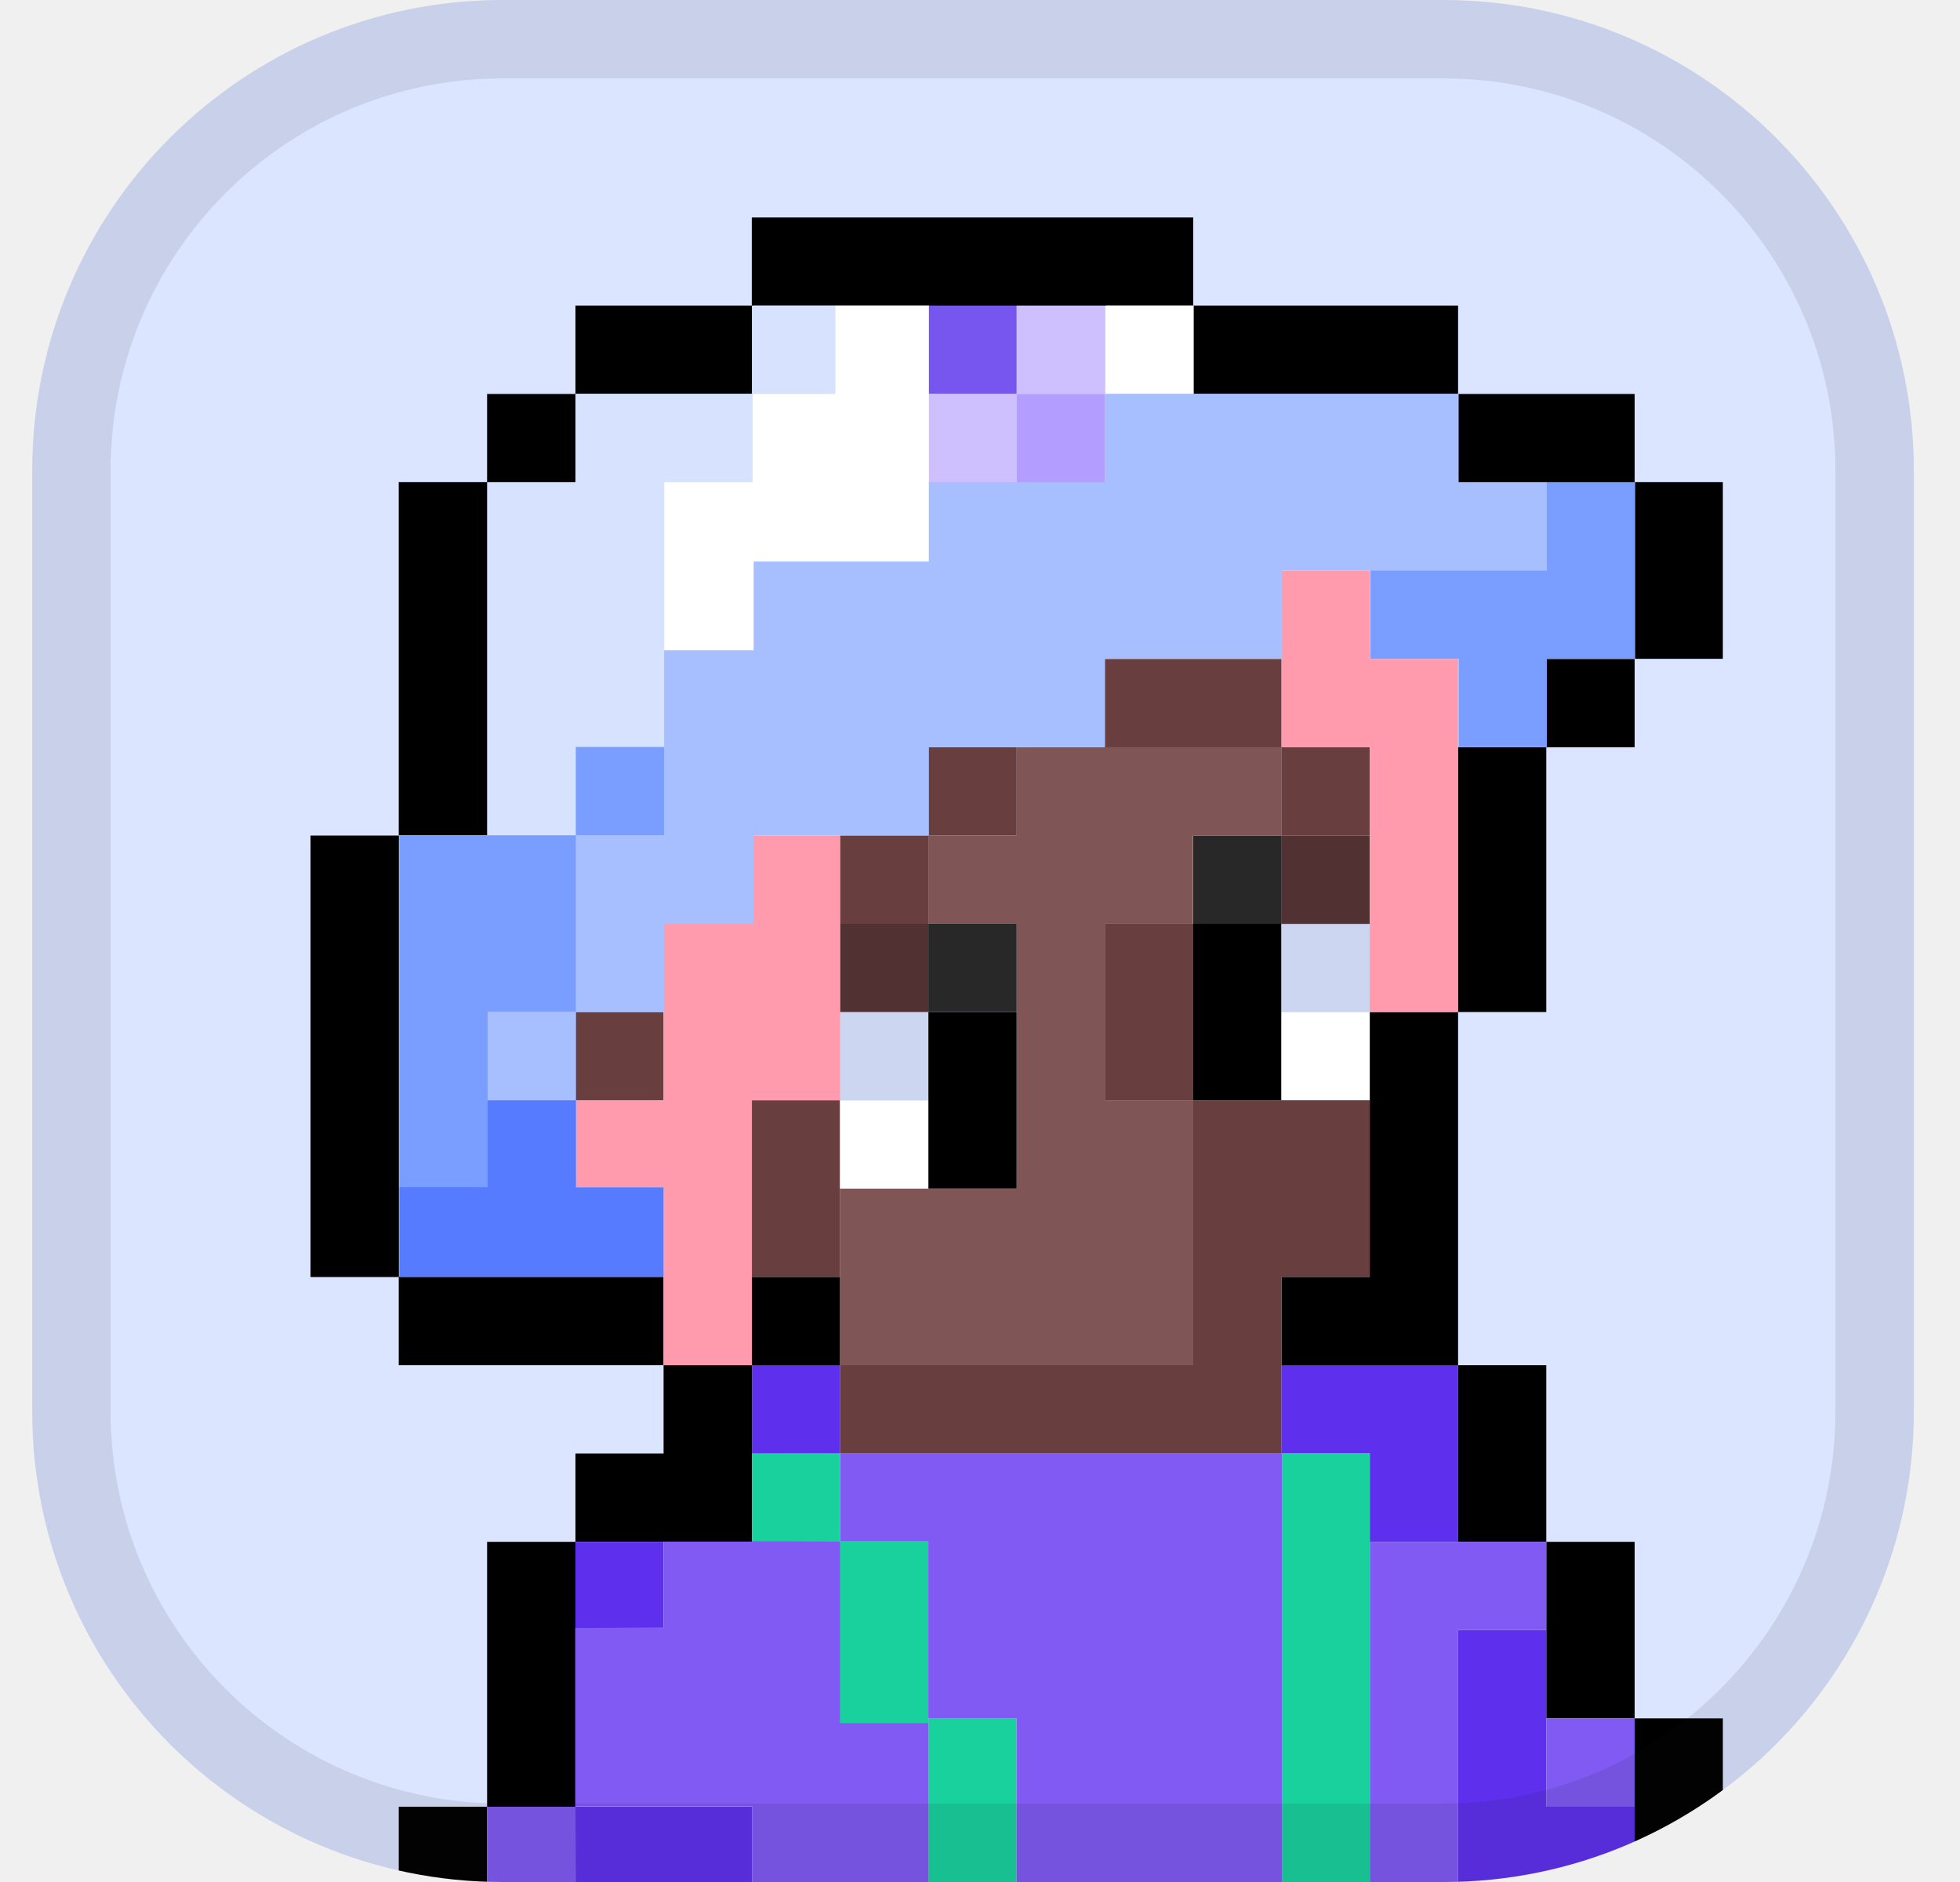
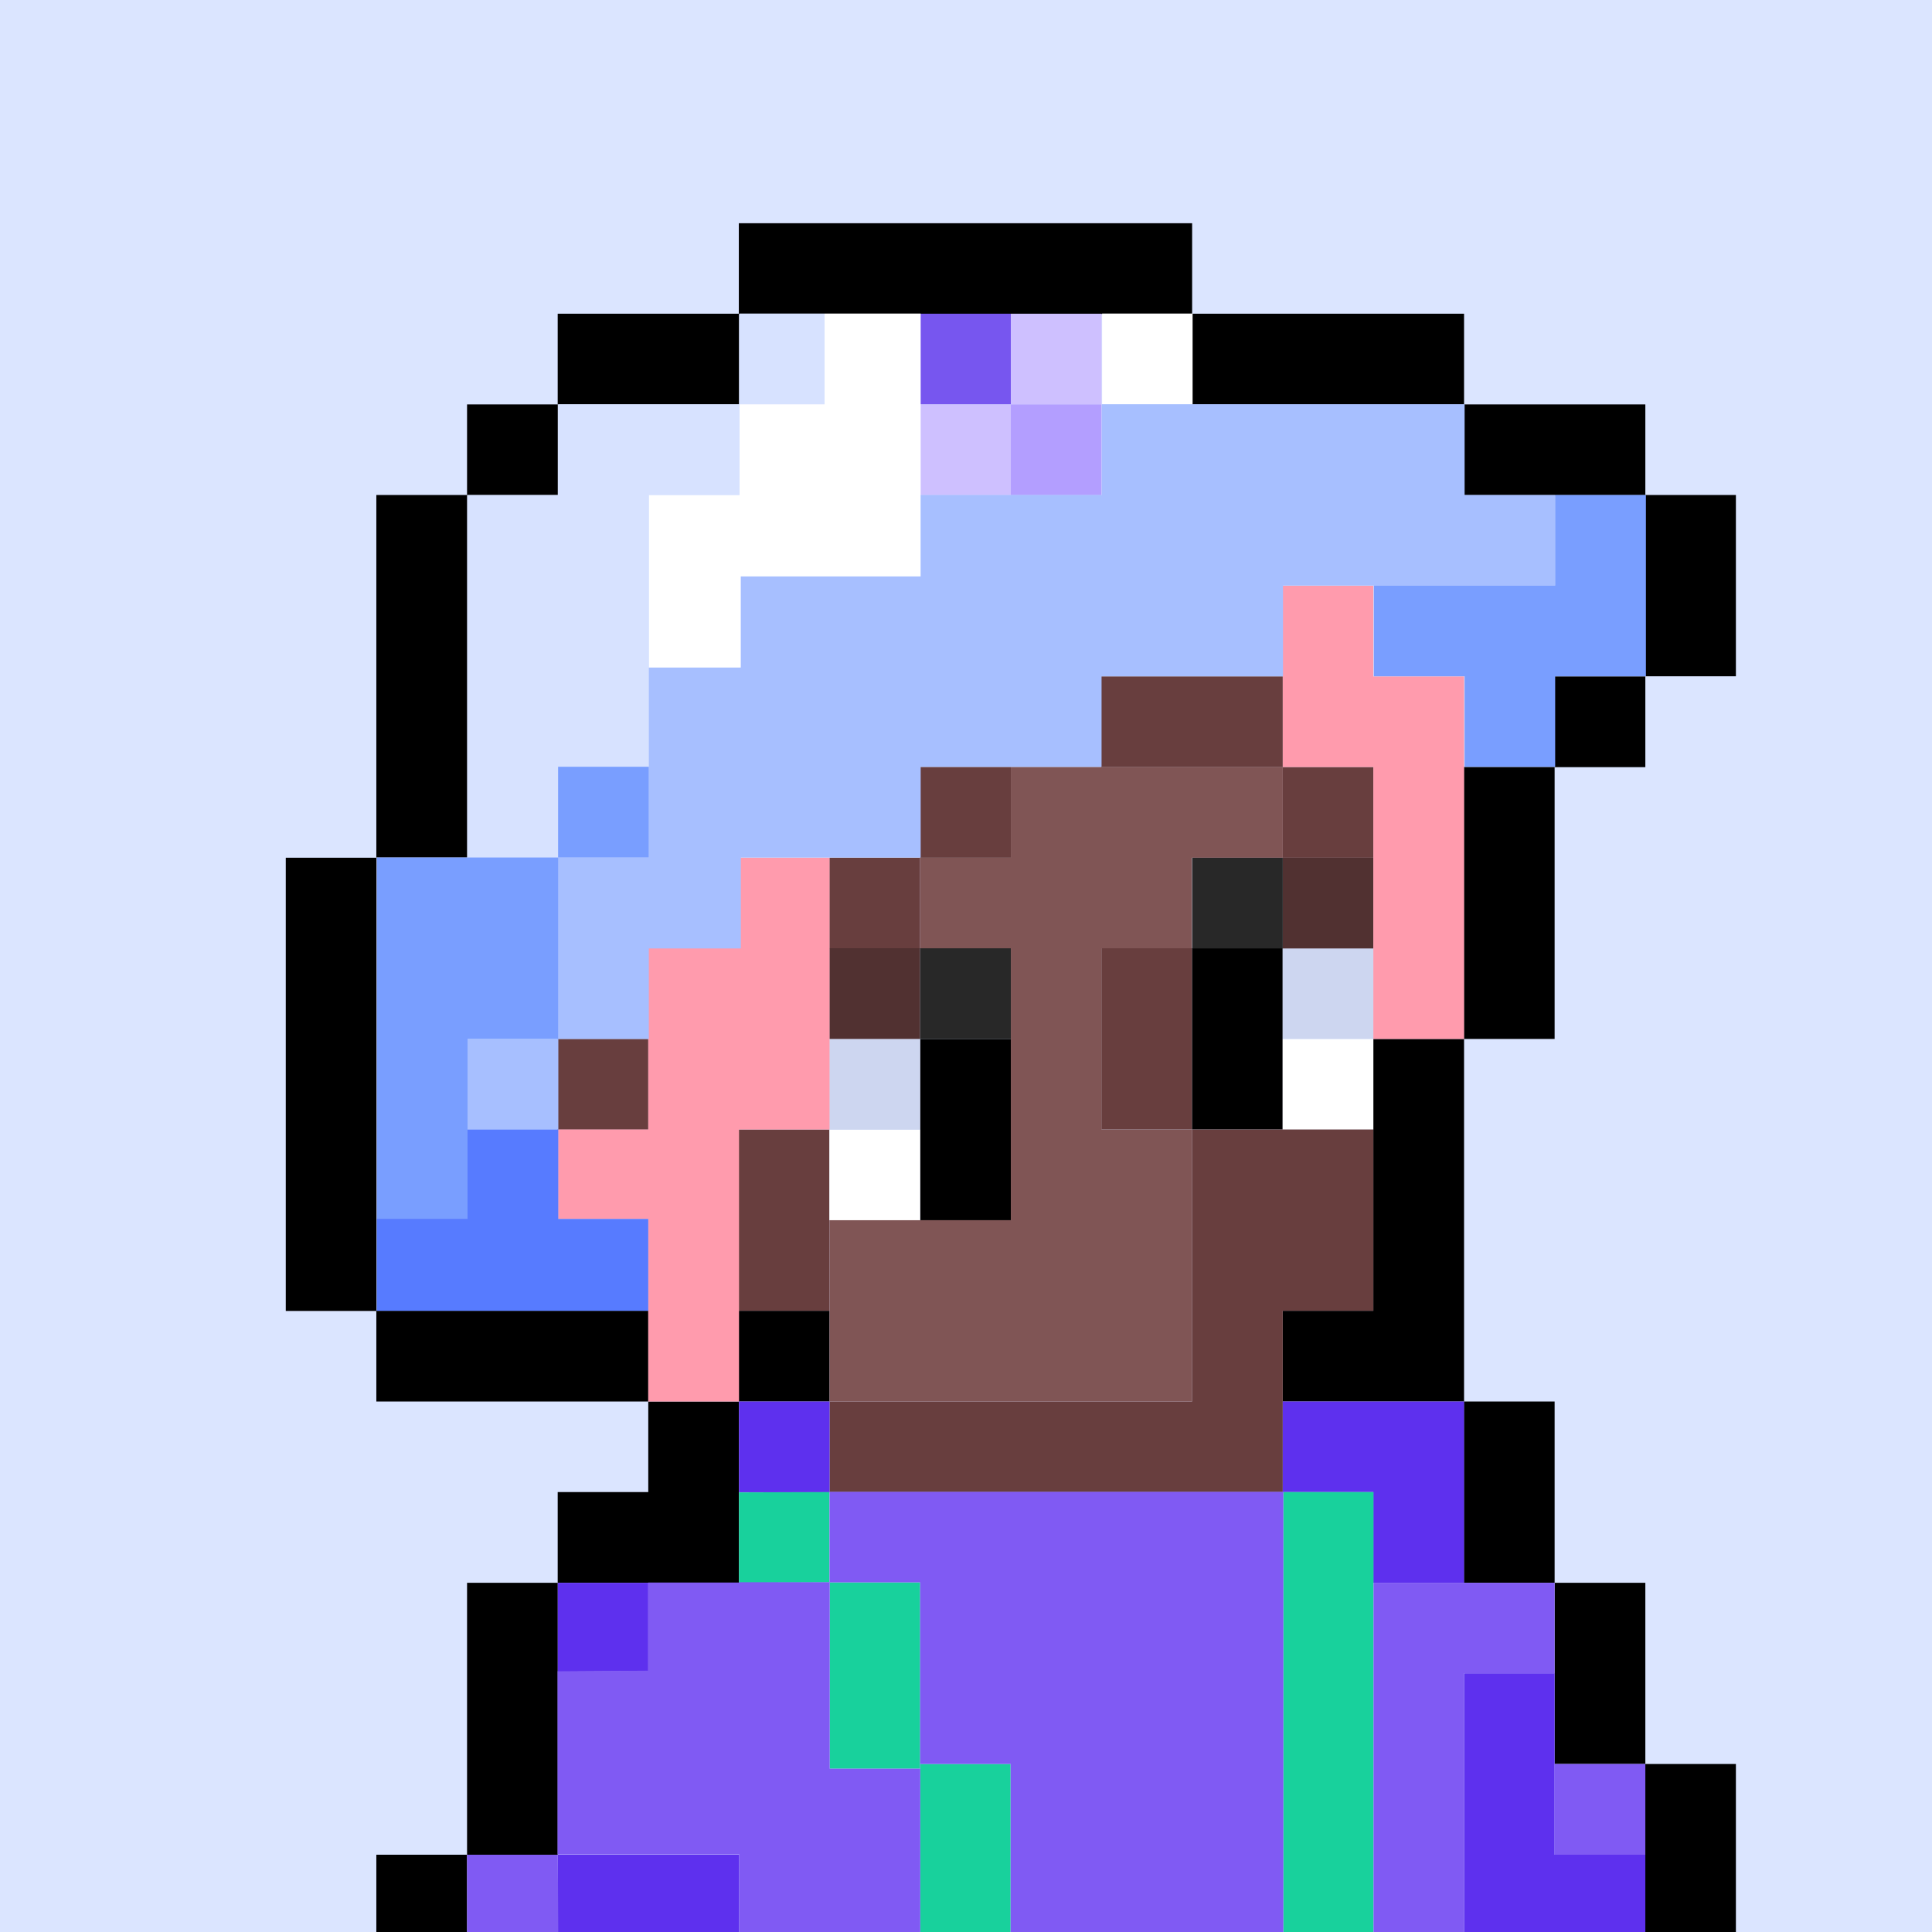
- <svg xmlns="http://www.w3.org/2000/svg" width="25" height="24" viewBox="0 0 25 24" fill="none">
-   <g clip-path="url(#clip0_1554_6890)">
-     <rect x="0.411" width="24" height="24" rx="6" fill="#DBE5FF" />
-     <path d="M18.596 9.528H19.723V12.906H18.596V9.528Z" fill="black" />
-     <path d="M15.22 3.897H18.598V5.024H15.22V3.897Z" fill="black" />
-     <path d="M18.596 17.41H19.723V19.662H18.596V17.41Z" fill="black" />
-     <path d="M20.848 6.149H21.975V8.401H20.848V6.149Z" fill="black" />
-     <path d="M18.598 5.024H20.85V6.151H18.598V5.024Z" fill="black" />
-     <path d="M7.34 3.897H9.591V5.024H7.34V3.897Z" fill="black" />
-     <path d="M19.723 19.662H20.85V21.913H19.723V19.662Z" fill="black" />
-     <path d="M20.848 21.913H21.975V27.544H20.848V21.913Z" fill="black" />
-     <path d="M3.961 10.655H5.088V16.285H3.961V10.655Z" fill="black" />
-     <path d="M9.589 2.773H15.22V3.9H9.589V2.773Z" fill="black" />
-     <path d="M5.086 23.04H6.213V32.047H5.086V23.04Z" fill="black" />
-     <path d="M6.213 19.662H7.34V23.04H6.213V19.662Z" fill="black" />
-     <path d="M5.086 6.149H6.213V10.652H5.086V6.149Z" fill="black" />
-     <path d="M8.464 18.535V17.41H9.591V18.535V19.662H8.464H7.34V18.535H8.464Z" fill="black" />
-     <path d="M9.589 16.283H10.716V17.41H9.589V16.283Z" fill="black" />
-     <path d="M19.723 8.403H20.85V9.53H19.723V8.403Z" fill="black" />
-     <path d="M6.213 5.024H7.34V6.151H6.213V5.024Z" fill="black" />
-     <path d="M18.598 17.41H17.471H16.346V16.283H17.471V12.906H18.598V16.283V17.41Z" fill="black" />
-     <path d="M5.086 16.283H8.464V17.41H5.086V16.283Z" fill="black" />
-     <path d="M9.589 14.031H10.716V16.283H9.589V14.031Z" fill="#683E3E" />
-     <path d="M7.337 12.906H8.464V14.034H7.337V12.906Z" fill="#683E3E" />
-     <path d="M14.092 11.779H15.22V14.031H14.092V11.779Z" fill="#683E3E" />
-     <path d="M16.344 9.528H17.471V10.655H16.344V9.528Z" fill="#683E3E" />
-     <path d="M11.841 9.528H12.968V10.655H11.841V9.528Z" fill="#683E3E" />
-     <path d="M10.714 10.655H11.841V11.782H10.714V10.655Z" fill="#683E3E" />
-     <path d="M14.09 8.403H16.346V9.53H14.09V8.403Z" fill="#683E3E" />
-     <path d="M15.22 11.779H16.346V14.031H15.22V11.779Z" fill="black" />
-     <path d="M11.841 12.906H12.968V15.158H11.841V12.906Z" fill="black" />
-     <path d="M16.344 12.906H17.471V14.034H16.344V12.906Z" fill="white" />
-     <path d="M16.344 11.779H17.471V12.906H16.344V11.779Z" fill="#CDD6F0" />
-     <path d="M10.714 14.031H11.841V15.158H10.714V14.031Z" fill="white" />
-     <path d="M10.714 12.906H11.841V14.034H10.714V12.906Z" fill="#CDD6F0" />
-     <path d="M16.344 10.655H17.471V11.782H16.344V10.655Z" fill="#513131" />
-     <path d="M10.714 11.779H11.841V12.906H10.714V11.779Z" fill="#513131" />
-     <path d="M15.22 10.655H16.346V11.782H15.22V10.655Z" fill="#282828" />
-     <path d="M11.841 11.779H12.968V12.906H11.841V11.779Z" fill="#282828" />
-     <path d="M15.22 17.41V16.283V15.834V14.031H17.471V16.283H16.346V17.41V18.086V18.535H10.716V17.41H15.22Z" fill="#683E3E" />
-     <path d="M12.968 15.158V14.04V14.031V11.779H11.841V10.655H12.968V9.528H16.346V10.655H15.217V11.779H14.095V14.031H15.22V17.41H12.968H10.716V15.158H12.968Z" fill="#805555" />
-     <path d="M17.471 7.276V8.403H18.598V12.906H17.471V9.528H16.346V8.403L16.342 7.276H17.471Z" fill="#FF9BAD" />
-     <path d="M11.841 3.897H12.968V5.024H11.841V3.897Z" fill="#7756EF" />
-     <path d="M11.841 5.024H12.968V6.151H11.841V5.024Z" fill="#CEC0FF" />
-     <path d="M12.968 3.897H14.095V5.024H12.968V3.897Z" fill="#CEC0FF" />
-     <path d="M12.968 5.024H14.095V6.151H12.968V5.024Z" fill="#B39EFF" />
-     <path d="M7.344 14.031H8.464V11.78H9.607V10.655H10.716V14.031H9.591V17.41H8.464V15.142H7.344V14.031Z" fill="#FF9BAD" />
-     <path d="M19.723 20.786H18.598V24.165H20.85V23.04H19.723V20.786Z" fill="#5E30EE" />
-     <path d="M19.723 21.913H20.85V23.04H19.723V21.913Z" fill="#805AF3" />
-     <path d="M18.598 17.41V19.662H17.471V18.535H16.346V17.41H18.598Z" fill="#5E30EE" />
-     <path d="M9.591 17.41H10.716V18.537H9.591V17.41Z" fill="#5E30EE" />
-     <path d="M8.464 19.662V20.759L7.34 20.766V19.662H8.464Z" fill="#5E30EE" />
-     <path d="M9.589 25.274L9.594 24.154L7.34 24.16V23.04H9.594V24.16H10.716V27.544H9.594V26.447H7.347L7.34 25.274H9.589Z" fill="#5E30EE" />
-     <path d="M8.469 32.654L8.467 32.047H9.594V29.795V28.671V27.544H12.968V26.417H16.349V25.292H16.353V18.535H17.474V25.292H18.598V29.795H17.474V32.047H15.222V29.795H12.97V32.047H11.845V33.172H9.594V35.423H8.467V32.654H8.469Z" fill="#18D19C" />
-     <path d="M11.843 21.913H12.965V26.417H11.843V21.913Z" fill="#18D19C" />
-     <path d="M10.718 19.657H11.841V21.971H10.718V19.657Z" fill="#18D19C" />
-     <path d="M9.591 18.539L10.714 18.535V19.657L9.591 19.662V18.539Z" fill="#18D19C" />
-     <path d="M19.723 20.786H18.598V25.292H17.474V19.662H19.723V20.786Z" fill="#805AF3" />
-     <path d="M8.464 20.759V19.659H9.591V19.655H10.716V18.532H16.353V25.287H16.349V26.412H12.968V27.539H10.716V24.156H9.594V23.036H7.337V20.761L8.464 20.754V20.759ZM11.843 26.417H12.966V21.913H11.843V26.417ZM11.841 19.657H10.718V21.971H11.841V19.657Z" fill="#805AF3" />
-     <path d="M7.34 23.04L7.347 24.16H7.34H6.213V23.04H7.34Z" fill="#805AF3" />
-     <path d="M14.102 3.895H15.226V5.022H14.102V3.895Z" fill="white" />
-     <path d="M11.848 3.895H10.654V5.022H9.598V6.149H8.471V8.293H9.614V7.161H11.848V3.895Z" fill="white" />
-     <path d="M9.596 3.895H10.654V5.022H9.596V3.895Z" fill="#D7E2FF" />
-     <path d="M7.347 5.022V6.149H6.22V10.652H7.347V9.525H8.471V6.149H9.598V5.022H7.347Z" fill="#D7E2FF" />
-     <path d="M19.73 6.149V7.274H16.349V8.401H14.095V9.525H11.848V10.652H9.614V11.782H8.471V12.906H7.347V10.652H8.471V8.293H9.614V7.161H11.848V6.149H14.099V5.022H18.605V6.149H19.73Z" fill="#A7BFFF" />
-     <path d="M7.347 14.029V12.904H6.22V14.031H7.347" fill="#A7BFFF" />
-     <path d="M19.73 6.149H20.857V8.401H19.73V9.525H18.605V8.401H17.478V7.274H19.73V6.149Z" fill="#799EFF" />
-     <path d="M7.344 9.525H8.471V10.652H7.344V9.525Z" fill="#799EFF" />
-     <path d="M5.093 10.652V15.14H6.22V12.904H7.347V10.652H5.093Z" fill="#799EFF" />
-     <path d="M7.347 14.031H6.22V15.14H5.093V16.283H8.464V15.142H7.347V14.031Z" fill="#577BFF" />
+ <svg xmlns="http://www.w3.org/2000/svg" width="24" height="24" viewBox="0 0 24 24" fill="none">
+   <g clip-path="url(#clip0_1541_68962)">
+     <rect width="24" height="24" fill="#DBE5FF" />
+     <path d="M18.185 9.528H19.312V12.906H18.185V9.528Z" fill="black" />
+     <path d="M14.808 3.897H18.187V5.024H14.808V3.897Z" fill="black" />
+     <path d="M18.185 17.41H19.312V19.662H18.185V17.41Z" fill="black" />
+     <path d="M20.436 6.149H21.564V8.401H20.436V6.149Z" fill="black" />
+     <path d="M18.187 5.024H20.439V6.151H18.187V5.024Z" fill="black" />
+     <path d="M6.928 3.897H9.18V5.024H6.928V3.897Z" fill="black" />
+     <path d="M19.312 19.662H20.439V21.913H19.312V19.662Z" fill="black" />
+     <path d="M20.436 21.913H21.564V27.544H20.436V21.913Z" fill="black" />
+     <path d="M3.55 10.655H4.677V16.285H3.55V10.655Z" fill="black" />
+     <path d="M9.178 2.773H14.809V3.9H9.178V2.773Z" fill="black" />
+     <path d="M4.675 23.04H5.802V32.047H4.675V23.04Z" fill="black" />
+     <path d="M5.802 19.662H6.929V23.04H5.802V19.662Z" fill="black" />
+     <path d="M4.675 6.149H5.802V10.652H4.675V6.149Z" fill="black" />
+     <path d="M8.053 18.535V17.41H9.18V18.535V19.662H8.053H6.928V18.535H8.053Z" fill="black" />
+     <path d="M9.178 16.283H10.305V17.41H9.178V16.283Z" fill="black" />
+     <path d="M19.312 8.403H20.439V9.53H19.312V8.403Z" fill="black" />
+     <path d="M5.802 5.024H6.929V6.151H5.802V5.024Z" fill="black" />
+     <path d="M18.187 17.41H17.06H15.935V16.283H17.06V12.906H18.187V16.283V17.41Z" fill="black" />
+     <path d="M4.675 16.283H8.053V17.41H4.675V16.283Z" fill="black" />
+     <path d="M9.178 14.031H10.305V16.283H9.178V14.031Z" fill="#683E3E" />
+     <path d="M6.926 12.906H8.053V14.033H6.926V12.906Z" fill="#683E3E" />
+     <path d="M13.682 11.779H14.809V14.031H13.682V11.779Z" fill="#683E3E" />
+     <path d="M15.933 9.528H17.06V10.655H15.933V9.528Z" fill="#683E3E" />
+     <path d="M11.43 9.528H12.557V10.655H11.43V9.528Z" fill="#683E3E" />
+     <path d="M10.303 10.655H11.43V11.782H10.303V10.655Z" fill="#683E3E" />
+     <path d="M13.679 8.403H15.935V9.53H13.679V8.403Z" fill="#683E3E" />
+     <path d="M14.809 11.779H15.935V14.031H14.809V11.779Z" fill="black" />
+     <path d="M11.43 12.906H12.557V15.158H11.43V12.906Z" fill="black" />
+     <path d="M15.933 12.906H17.06V14.033H15.933V12.906Z" fill="white" />
+     <path d="M15.933 11.779H17.06V12.906H15.933V11.779Z" fill="#CDD6F0" />
+     <path d="M10.303 14.031H11.43V15.158H10.303V14.031Z" fill="white" />
+     <path d="M10.303 12.906H11.43V14.033H10.303V12.906Z" fill="#CDD6F0" />
+     <path d="M15.933 10.655H17.06V11.782H15.933V10.655Z" fill="#513131" />
+     <path d="M10.303 11.779H11.43V12.906H10.303V11.779Z" fill="#513131" />
+     <path d="M14.809 10.655H15.935V11.782H14.809V10.655Z" fill="#282828" />
+     <path d="M11.43 11.779H12.557V12.906H11.43V11.779Z" fill="#282828" />
+     <path d="M14.808 17.41V16.283V15.834V14.031H17.06V16.283H15.935V17.41V18.086V18.535H10.305V17.41H14.808Z" fill="#683E3E" />
+     <path d="M12.557 15.158V14.04V14.031V11.78H11.43V10.655H12.557V9.528H15.935V10.655H14.806V11.78H13.684V14.031H14.809V17.41H12.557H10.305V15.158H12.557Z" fill="#805555" />
+     <path d="M17.06 7.276V8.403H18.187V12.906H17.06V9.528H15.935V8.403L15.931 7.276H17.06Z" fill="#FF9BAD" />
+     <path d="M11.43 3.897H12.557V5.024H11.43V3.897Z" fill="#7756EF" />
+     <path d="M11.43 5.024H12.557V6.151H11.43V5.024Z" fill="#CEC0FF" />
+     <path d="M12.557 3.897H13.684V5.024H12.557V3.897Z" fill="#CEC0FF" />
+     <path d="M12.557 5.024H13.684V6.151H12.557V5.024Z" fill="#B39EFF" />
+     <path d="M6.933 14.031H8.053V11.779H9.197V10.655H10.305V14.031H9.18V17.41H8.053V15.142H6.933V14.031Z" fill="#FF9BAD" />
+     <path d="M19.312 20.786H18.187V24.165H20.439V23.04H19.312V20.786Z" fill="#5E30EE" />
+     <path d="M19.312 21.913H20.439V23.04H19.312V21.913Z" fill="#805AF3" />
+     <path d="M18.187 17.41V19.662H17.06V18.535H15.935V17.41H18.187Z" fill="#5E30EE" />
+     <path d="M9.18 17.41H10.305V18.537H9.18V17.41Z" fill="#5E30EE" />
+     <path d="M8.053 19.662V20.759L6.929 20.766V19.662H8.053Z" fill="#5E30EE" />
+     <path d="M9.178 25.273L9.183 24.153L6.929 24.16V23.04H9.183V24.16H10.305V27.544H9.183V26.447H6.936L6.929 25.273H9.178Z" fill="#5E30EE" />
+     <path d="M8.058 32.654L8.056 32.047H9.183V29.795V28.671V27.544H12.557V26.417H15.938V25.292H15.942V18.535H17.062V25.292H18.187V29.795H17.062V32.047H14.811V29.795H12.559V32.047H11.434V33.172H9.183V35.423H8.056V32.654H8.058Z" fill="#18D19C" />
+     <path d="M11.432 21.913H12.554V26.417H11.432V21.913Z" fill="#18D19C" />
+     <path d="M10.307 19.657H11.43V21.971H10.307V19.657Z" fill="#18D19C" />
+     <path d="M9.18 18.539L10.303 18.535V19.657L9.18 19.662V18.539Z" fill="#18D19C" />
+     <path d="M19.312 20.786H18.187V25.292H17.063V19.662H19.312V20.786Z" fill="#805AF3" />
+     <path d="M8.053 20.759V19.659H9.18V19.655H10.305V18.532H15.942V25.287H15.938V26.412H12.557V27.539H10.305V24.156H9.183V23.036H6.926V20.761L8.053 20.754V20.759ZM11.432 26.417H12.555V21.913H11.432V26.417ZM11.43 19.657H10.307V21.971H11.43V19.657Z" fill="#805AF3" />
+     <path d="M6.929 23.04L6.936 24.16H6.929H5.802V23.04H6.929Z" fill="#805AF3" />
+     <path d="M13.691 3.895H14.815V5.022H13.691V3.895Z" fill="white" />
+     <path d="M11.437 3.895H10.243V5.022H9.187V6.149H8.06V8.293H9.203V7.161H11.437V3.895Z" fill="white" />
+     <path d="M9.185 3.895H10.243V5.022H9.185V3.895Z" fill="#D7E2FF" />
+     <path d="M6.935 5.022V6.149H5.808V10.652H6.935V9.525H8.06V6.149H9.187V5.022H6.935Z" fill="#D7E2FF" />
+     <path d="M19.319 6.149V7.274H15.938V8.401H13.684V9.525H11.437V10.652H9.203V11.782H8.06V12.906H6.936V10.652H8.06V8.293H9.203V7.161H11.437V6.149H13.688V5.022H18.194V6.149H19.319Z" fill="#A7BFFF" />
+     <path d="M6.936 14.029V12.904H5.809V14.031H6.936" fill="#A7BFFF" />
+     <path d="M19.319 6.149H20.446V8.401H19.319V9.525H18.194V8.401H17.067V7.274H19.319V6.149Z" fill="#799EFF" />
+     <path d="M6.933 9.525H8.06V10.652H6.933V9.525Z" fill="#799EFF" />
+     <path d="M4.682 10.652V15.14H5.809V12.904H6.936V10.652H4.682Z" fill="#799EFF" />
+     <path d="M6.935 14.031H5.808V15.14H4.681V16.283H8.053V15.142H6.935V14.031Z" fill="#577BFF" />
  </g>
-   <rect x="0.911" y="0.5" width="23" height="23" rx="5.5" stroke="#1B1B23" stroke-opacity="0.1" />
  <defs>
-     <clipPath id="clip0_1554_6890">
-       <rect x="0.411" width="24" height="24" rx="6" fill="white" />
+     <clipPath id="clip0_1541_68962">
+       <rect width="24" height="24" fill="white" />
    </clipPath>
  </defs>
</svg>
